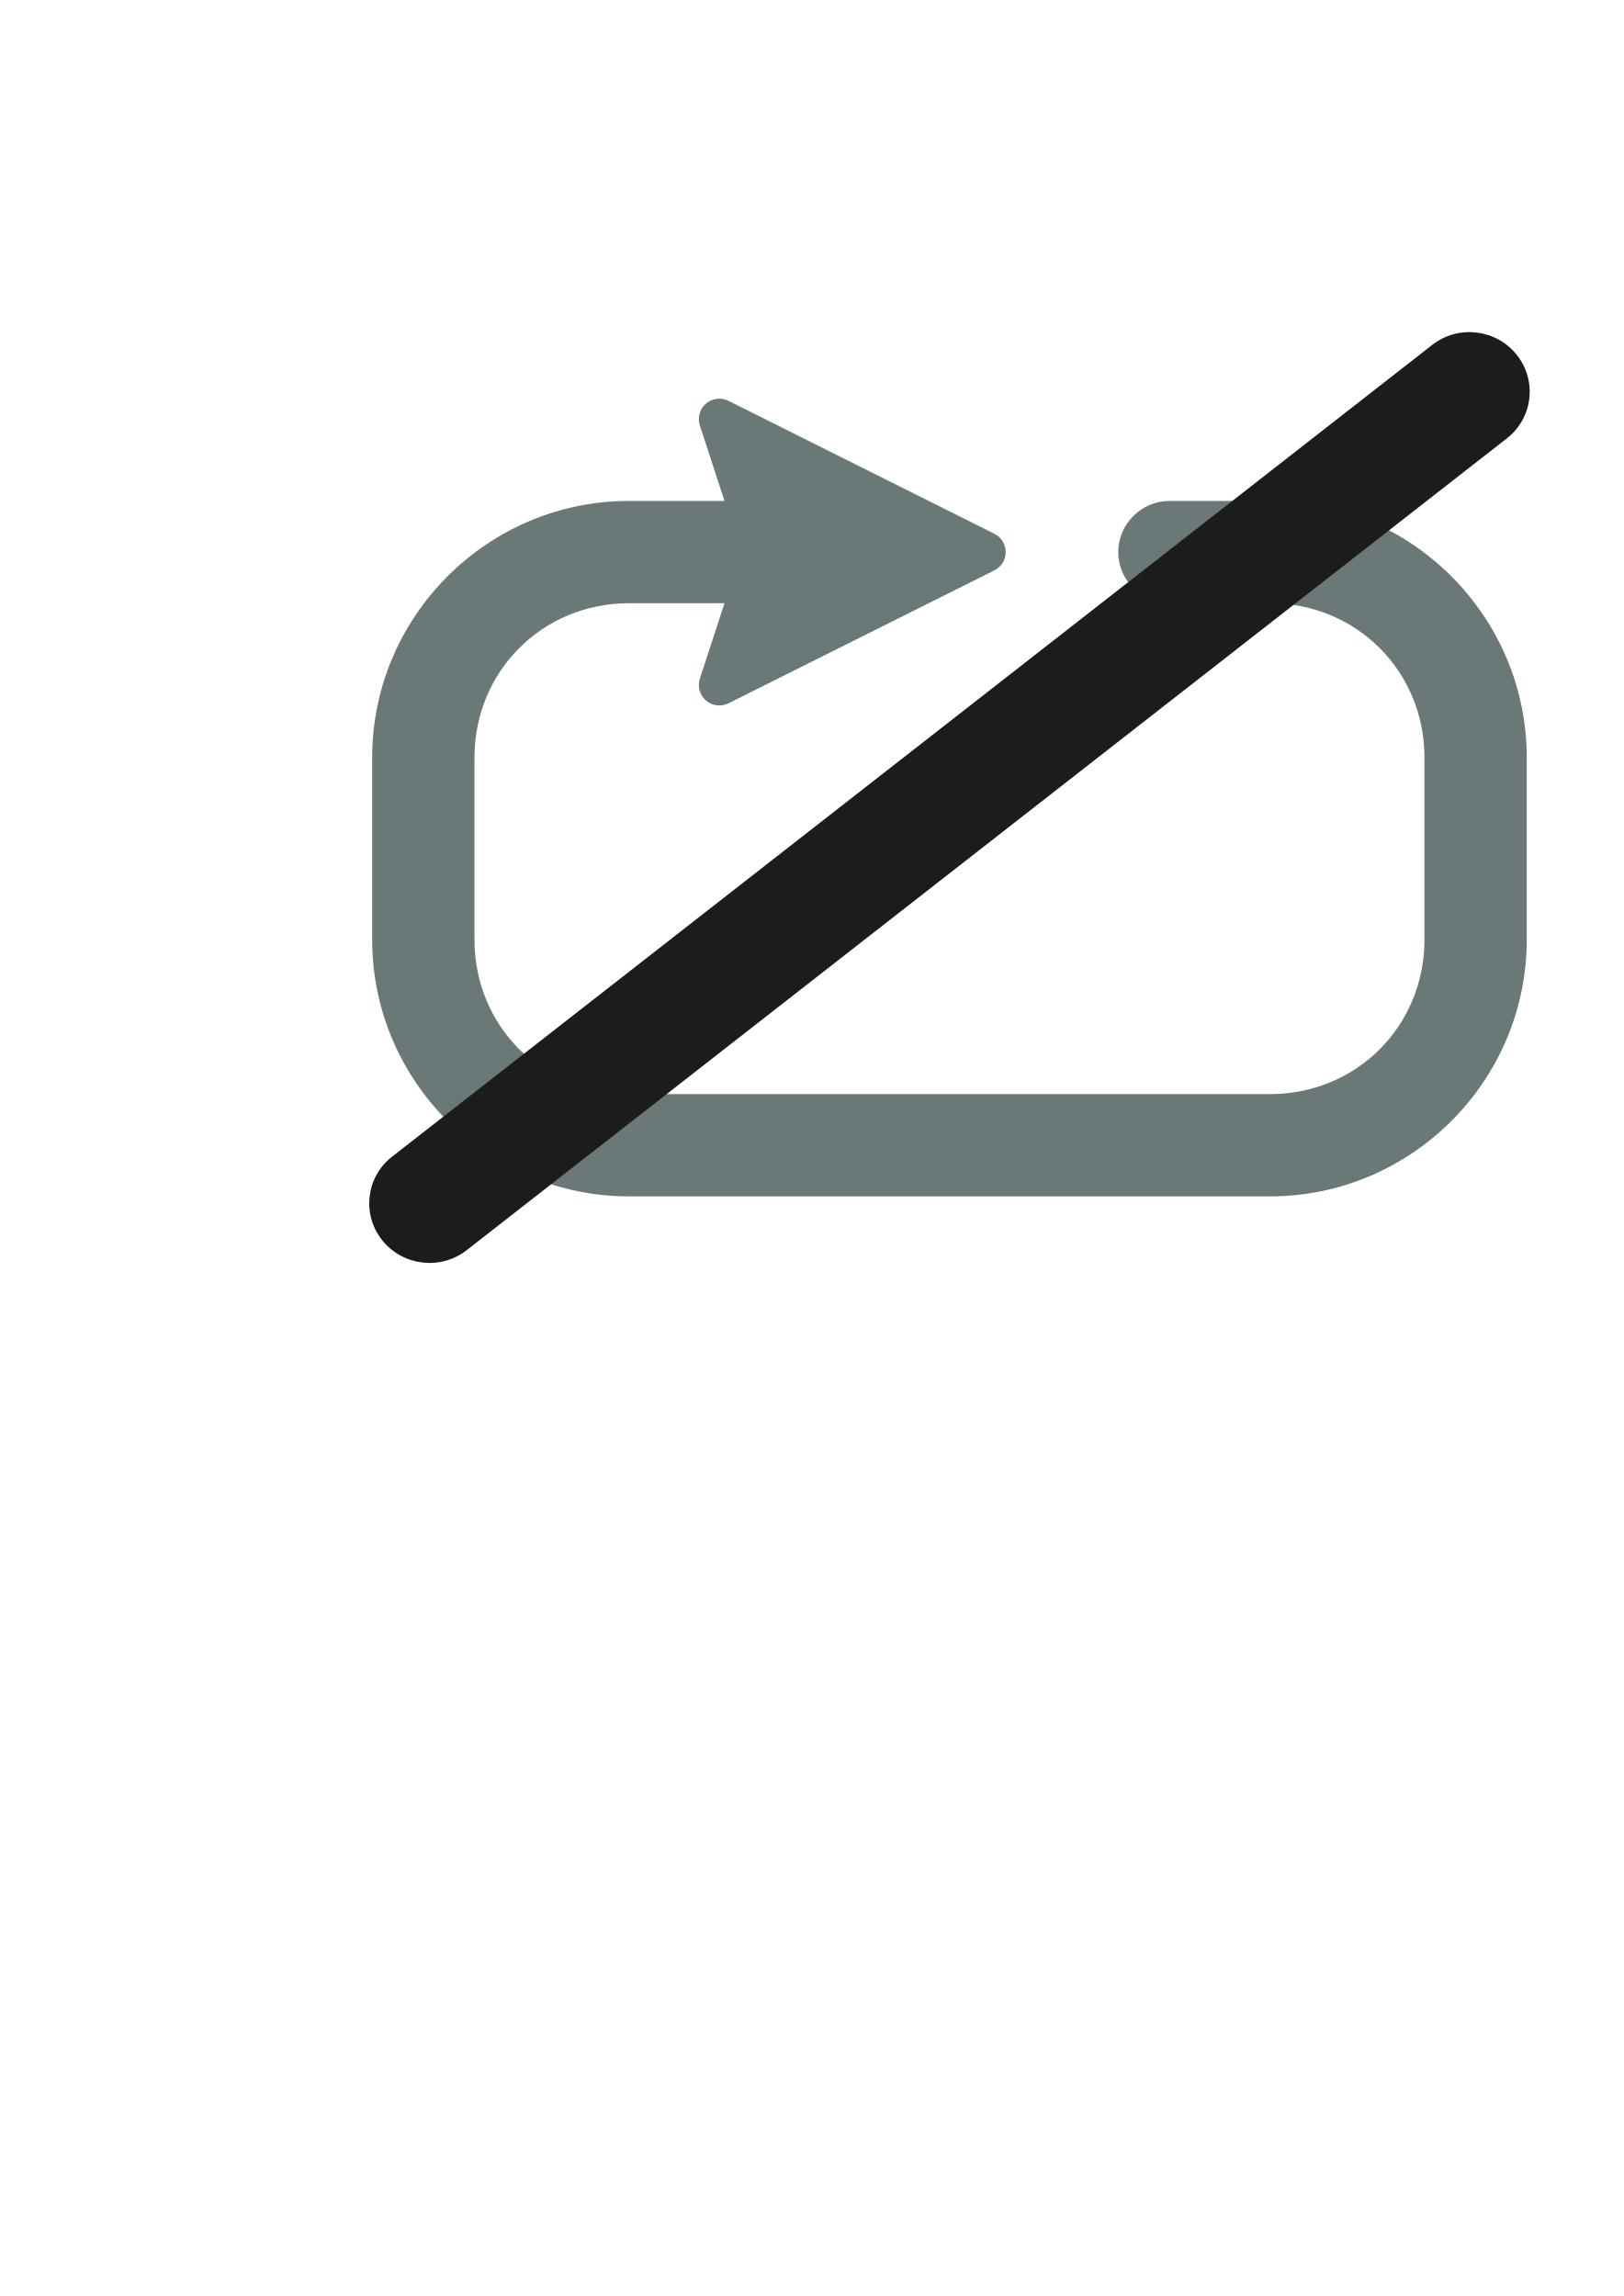
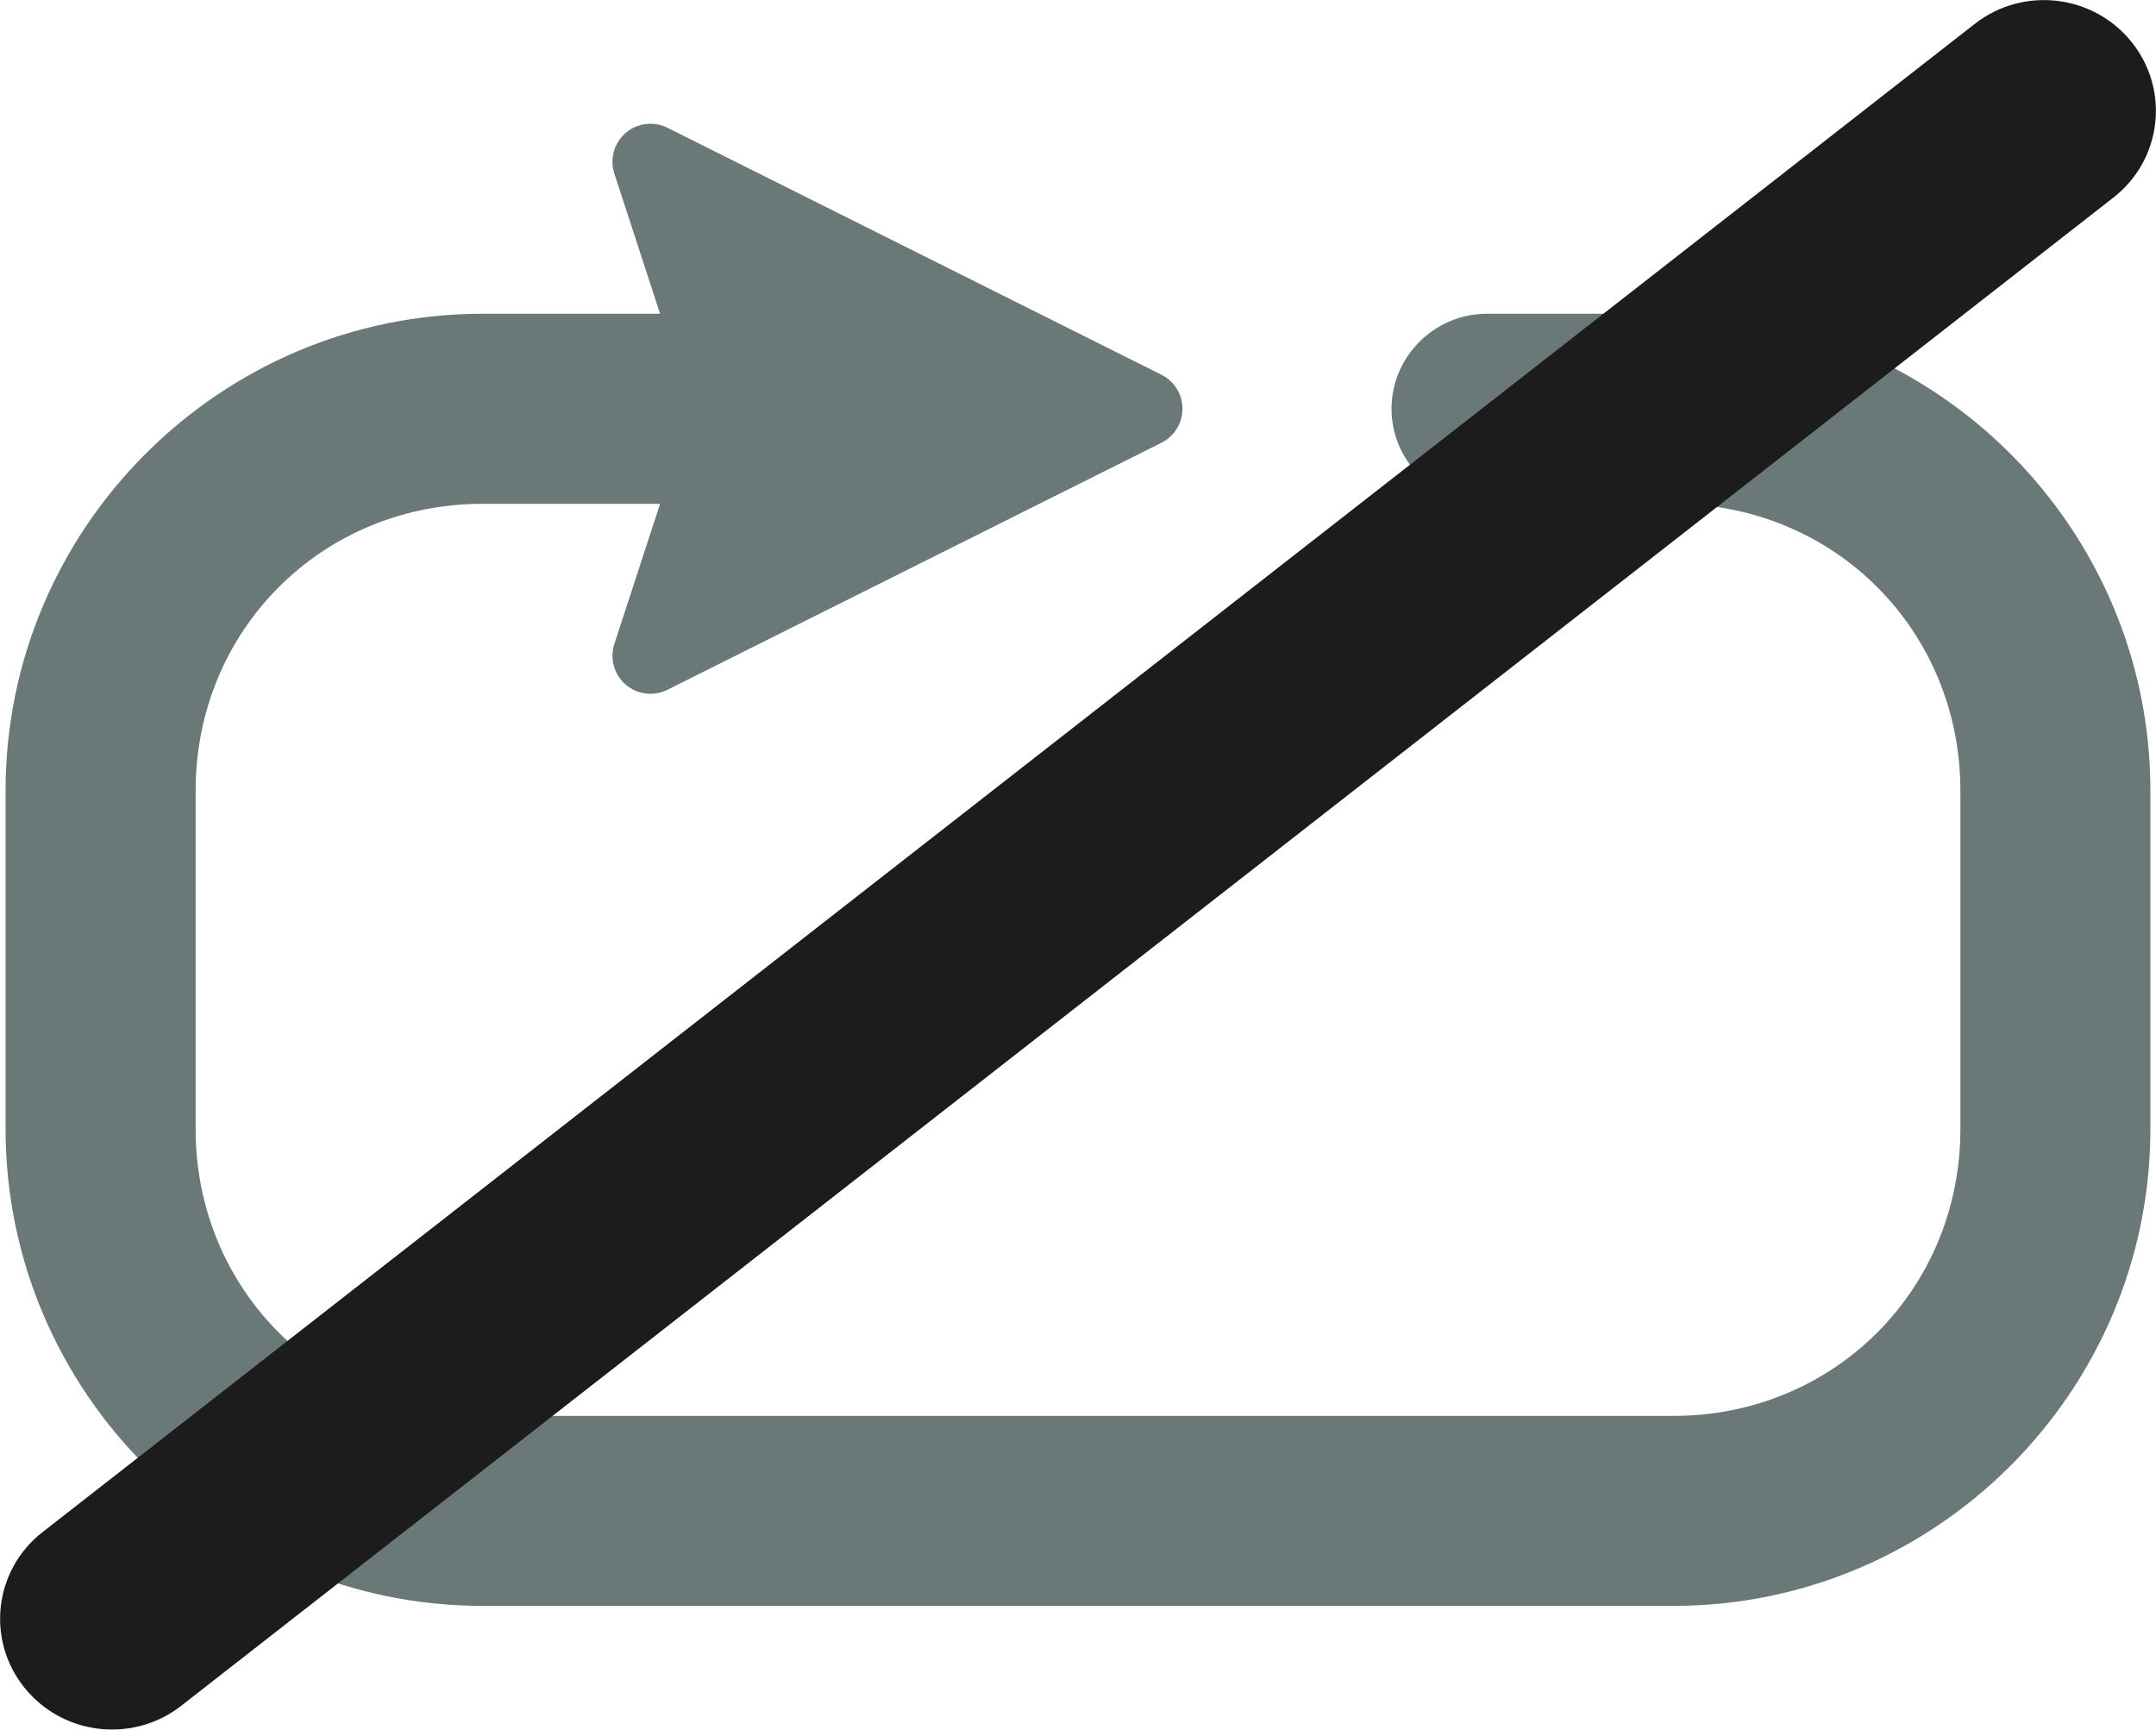
- <svg xmlns="http://www.w3.org/2000/svg" width="210mm" height="297mm" viewBox="0 0 210 297" version="1.1" id="svg5">
+ <svg xmlns="http://www.w3.org/2000/svg" width="150.104mm" height="120.419mm" viewBox="0 0 150.104 120.419" version="1.1" id="svg5">
  <defs id="defs2" />
-   <g id="layer1">
+   <g id="layer1" transform="translate(-47.7463,-42.95515)">
    <path id="path39091" style="color:#000000;fill:#6b7878;fill-opacity:1;stroke-width:1;stroke-linejoin:bevel;-inkscape-stroke:none;paint-order:markers fill stroke" d="m 93.222,51.578 a 2.646,2.646 0 0 0 -2.705,3.459 l 3.185,9.762 h -12.359 c -18.282,0 -33.209,14.925 -33.209,33.207 v 23.545 c 0,18.282 14.926,33.207 33.209,33.207 h 82.91 c 18.282,0 33.207,-14.925 33.207,-33.207 V 98.006 c 0,-18.282 -14.925,-33.207 -33.207,-33.207 h -13.013 v 5.2e-4 c -3.622,2.8e-4 -6.615,2.992 -6.615,6.614 0,3.622 2.993,6.615 6.615,6.615 v 0.002 h 13.013 c 11.182,0 19.979,8.794 19.979,19.977 v 23.545 c 0,11.182 -8.796,19.979 -19.979,19.979 H 81.344 c -11.182,0 -19.979,-8.796 -19.979,-19.979 V 98.007 c 0,-11.182 8.796,-19.977 19.979,-19.977 h 12.358 l -3.185,9.761 a 2.646,2.646 0 0 0 3.697,3.187 l 34.396,-17.199 a 2.646,2.646 0 0 0 0,-4.733 L 94.215,51.85 a 2.646,2.646 0 0 0 -0.993,-0.272 z" />
    <rect style="fill:#1c1c1c;fill-opacity:1;stroke:none;stroke-width:14.638;stroke-linecap:butt;stroke-linejoin:round;stroke-miterlimit:4;stroke-dasharray:none;stroke-dashoffset:0;stroke-opacity:1;paint-order:stroke markers fill" id="rect40469" width="186.142" height="15.472" x="-61.44" y="149.155" ry="7.736" transform="matrix(0.7882865,-0.6153084,0.6237723,0.7816061,0,0)" />
  </g>
</svg>
